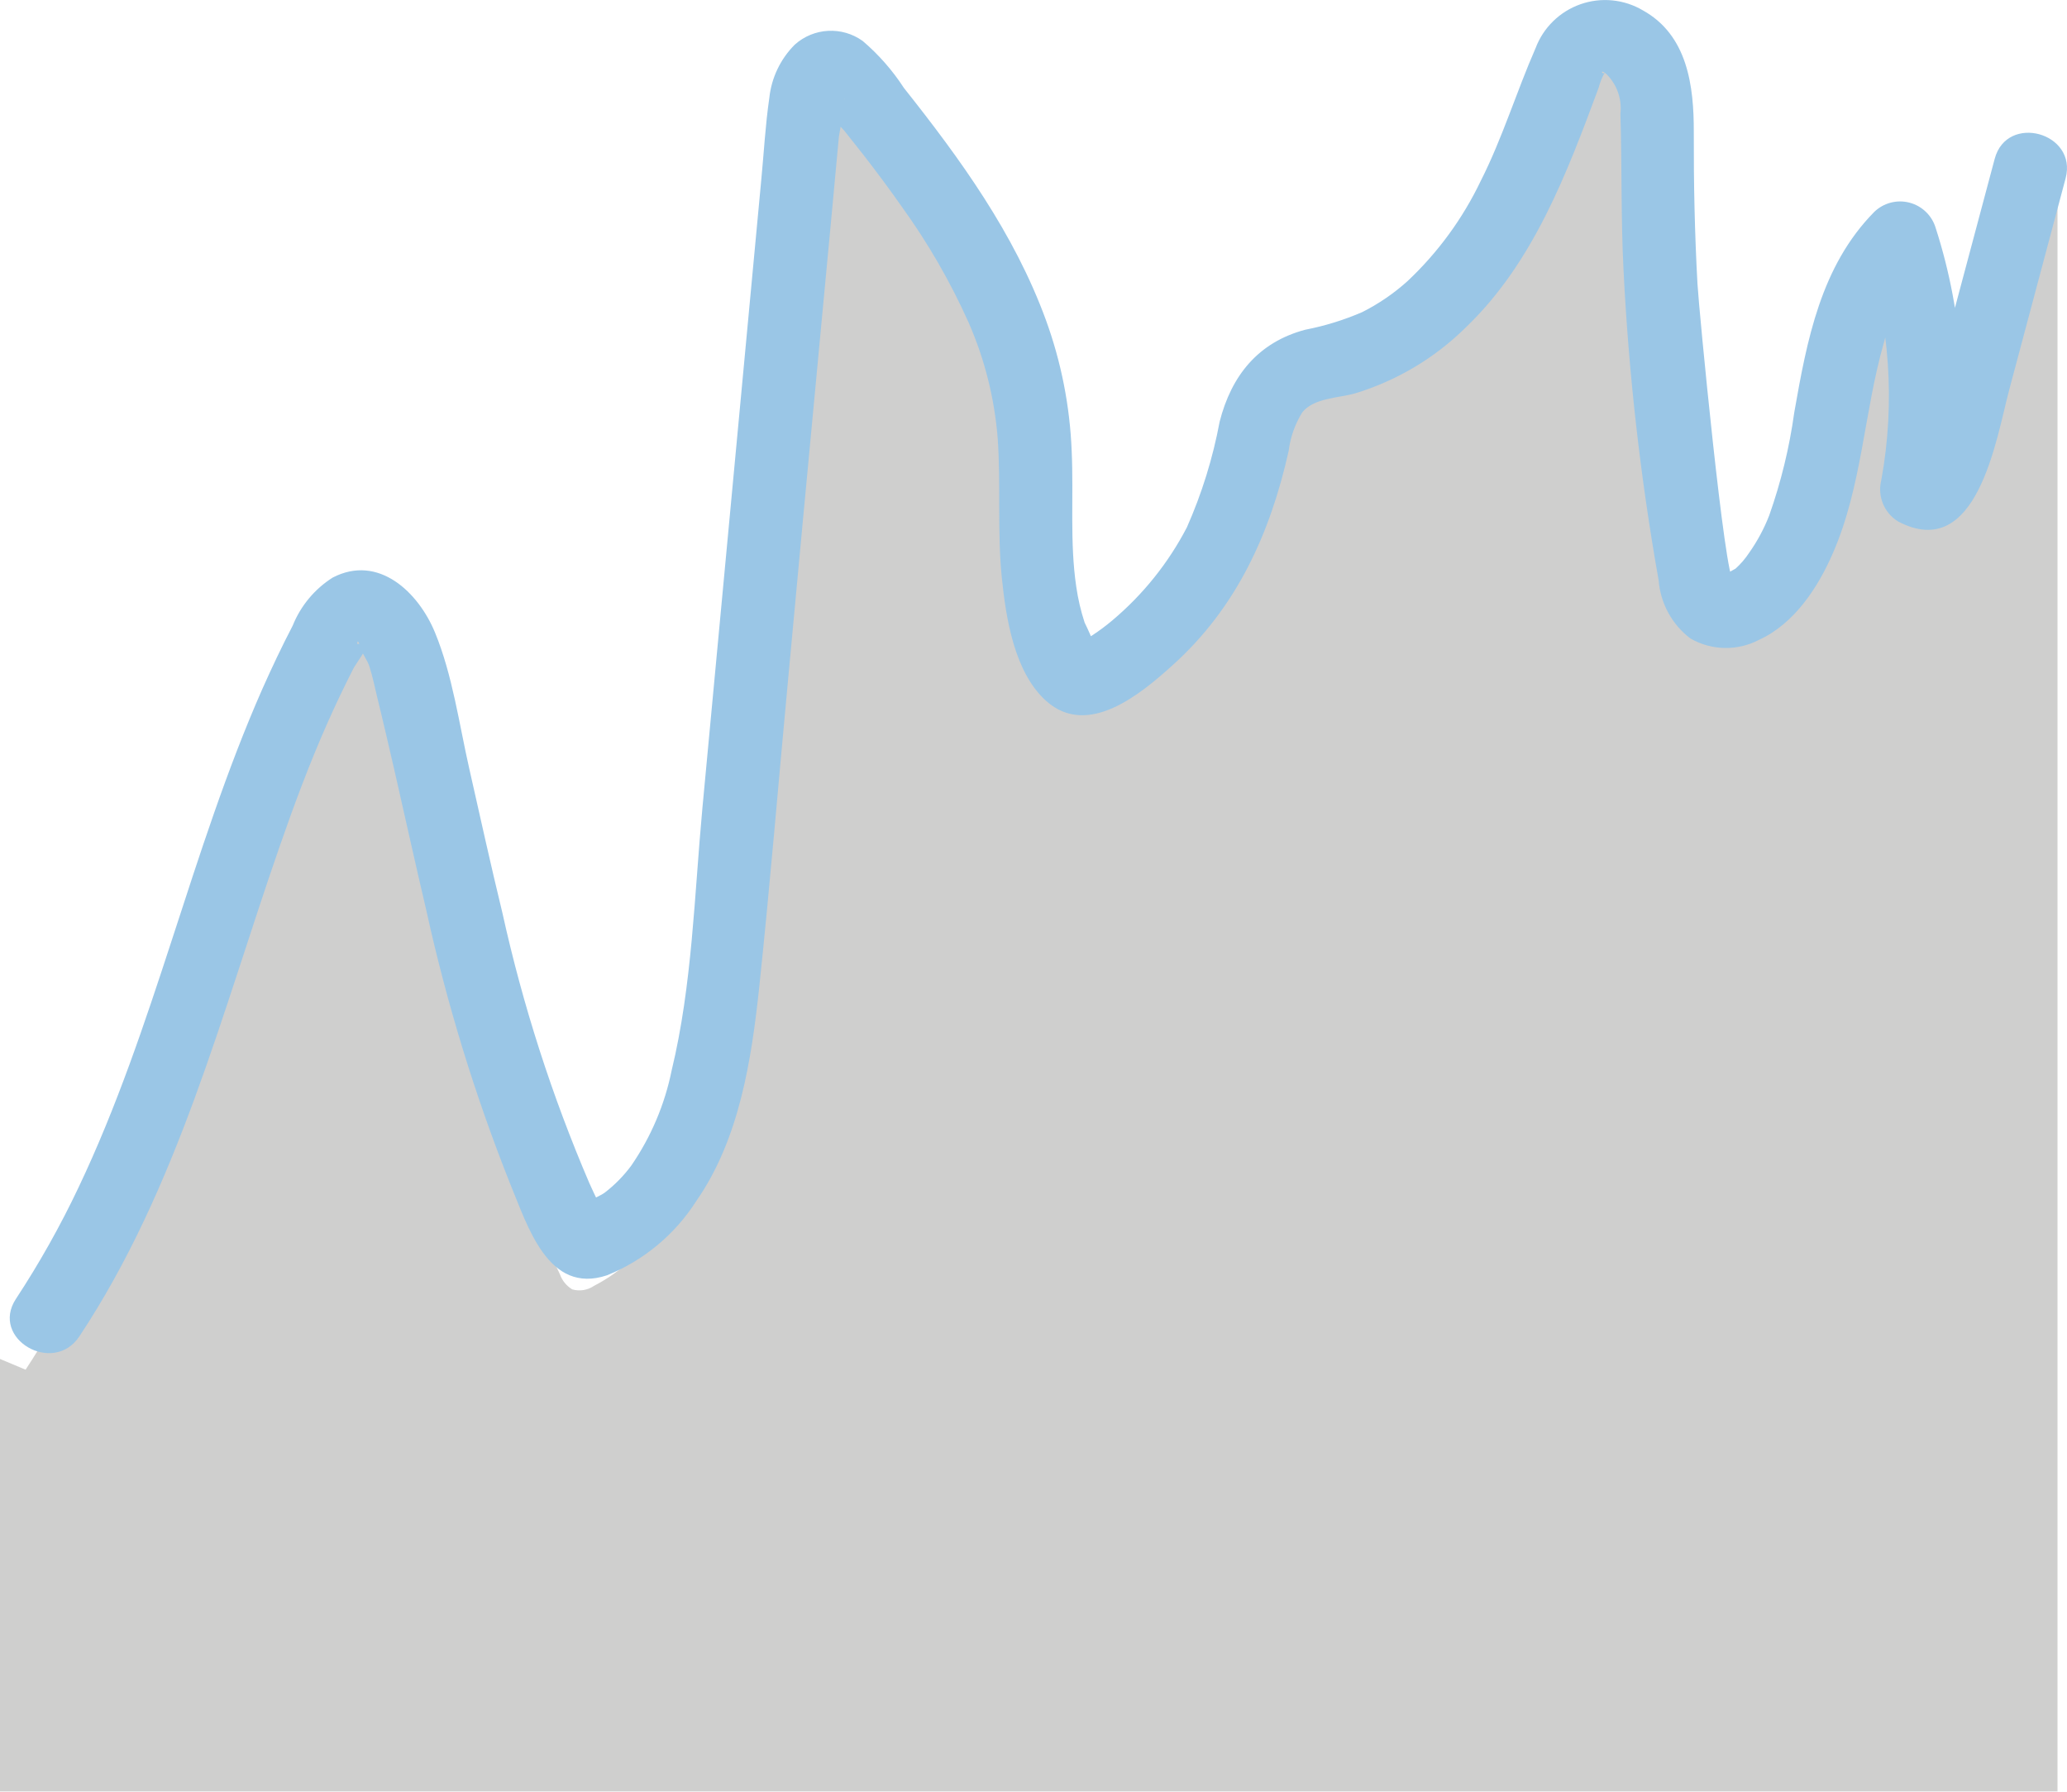
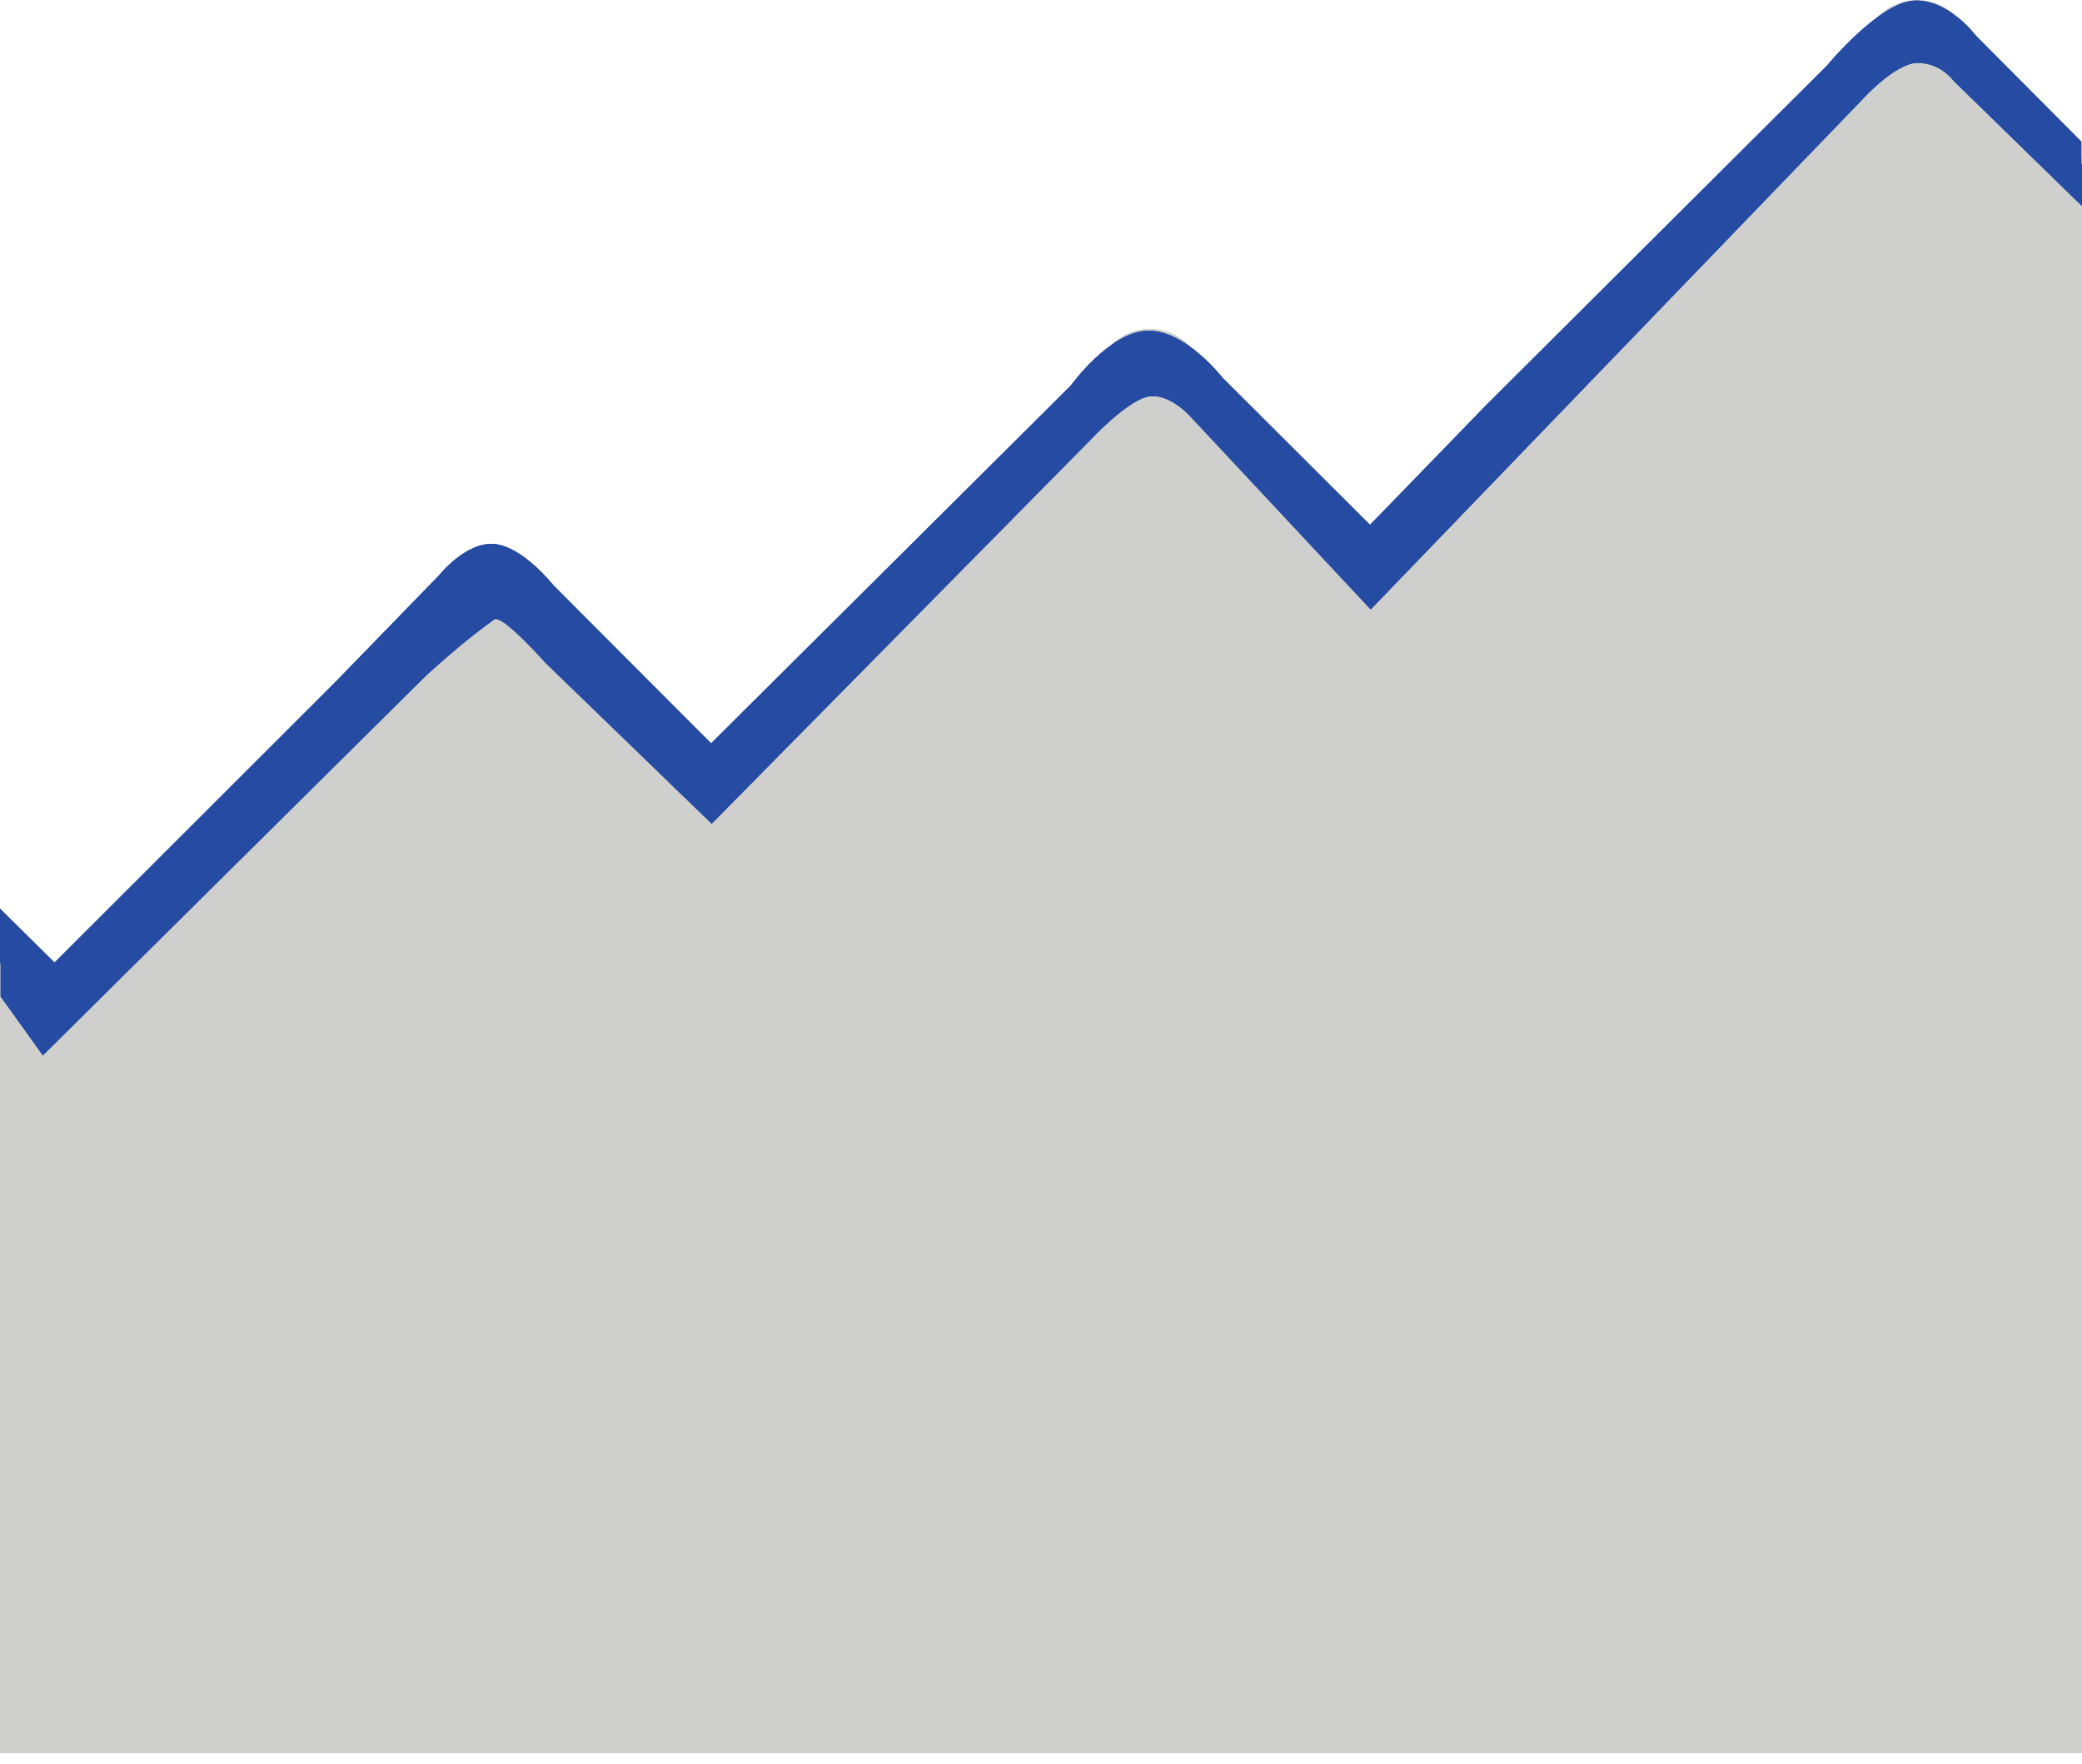
- <svg xmlns="http://www.w3.org/2000/svg" width="140.546" height="121.786" viewBox="0 0 140.546 121.786">
-   <g id="Group_10" data-name="Group 10" transform="translate(669 -1328)">
-     <g id="linecharticon2" transform="translate(-668.93 1327.976)">
-       <g id="Group_7" data-name="Group 7">
-         <path id="Path_2" data-name="Path 2" d="M1.67,93.14C11.24,78.59,13.2,60.16,21.36,44.75a3.515,3.515,0,0,1,1.47-1.7c1.84-.82,3.34,1.68,3.83,3.66C30.01,60.17,32.02,74.16,38,86.65a1.968,1.968,0,0,0,.84,1.03,1.763,1.763,0,0,0,1.48-.24c6.39-3.3,7.82-11.75,8.49-19q2.8-30.465,5.62-60.94c.12-1.35.85-3.16,2.14-2.8a2.245,2.245,0,0,1,1.08.9c5.7,7.16,11.63,14.85,12.67,23.99.65,5.73-.63,11.92,1.99,17.05a2.3,2.3,0,0,0,1.04,1.17,2.379,2.379,0,0,0,2.12-.52,23.2,23.2,0,0,0,9.84-14.38c.5-2.32.81-4.99,2.73-6.34a10.828,10.828,0,0,1,3.67-1.23c4.29-1.11,7.8-4.35,10.23-8.1s3.94-8.03,5.5-12.24a4.587,4.587,0,0,1,1.19-2.02c1.32-1.09,3.46-.24,4.35,1.24a9.685,9.685,0,0,1,.86,5.05,174.153,174.153,0,0,0,2.66,31.5,3.5,3.5,0,0,0,.7,1.82c1.11,1.2,3.13.27,4.23-.94,6.04-6.64,3.02-18.58,9.37-24.92a35.764,35.764,0,0,1,1.13,17.81c1.04.74,2.16-.84,2.48-2.09q2.715-10.32,5.42-20.63V121.81H-.07V92.41Z" fill="#cfcfce" />
+ <svg xmlns="http://www.w3.org/2000/svg" width="122.703" height="103.94" viewBox="0 0 122.703 103.94">
+   <g id="Group_143965" data-name="Group 143965" transform="translate(9807 13201.5)">
+     <g id="Group_141401" data-name="Group 141401" transform="translate(35 -74.502)">
+       <g id="chart" transform="translate(-9842 -13126.998)">
+         <path id="Path_184348" data-name="Path 184348" d="M126.7,96.4V15.676a3.229,3.229,0,0,0-.969-2.26l-6.458-6.458a3.229,3.229,0,0,0-4.585,0L84.726,36.924,74.07,26.332a3.229,3.229,0,0,0-4.585,0L45.977,49.84,35.322,39.248a3.229,3.229,0,0,0-4.585,0L7.229,62.757,4,59.527V109.32H126.7Z" transform="translate(-4 -6.002)" fill="#cfcfce" />
      </g>
-       <g id="Group_9" data-name="Group 9">
-         <g id="Group_8" data-name="Group 8">
-           <path id="Path_3" data-name="Path 3" d="M5.33,90.87C12.02,80.77,15,68.9,18.94,57.58c.98-2.82,2.02-5.62,3.23-8.35.56-1.27,1.16-2.52,1.79-3.76.15-.29,1.03-1.46.96-1.75l.07-.07a.7.7,0,0,1-.7.14c-.12.16-.07-.57.13.22.11.43.49.87.63,1.33.22.68.36,1.39.53,2.09.4,1.62.77,3.25,1.15,4.88.73,3.19,1.43,6.39,2.18,9.57a119.929,119.929,0,0,0,5.72,18.65c1.17,2.8,2.56,7.54,6.58,6.19a12.972,12.972,0,0,0,6.06-5.04c2.94-4.22,3.76-9.61,4.29-14.6.73-6.92,1.3-13.86,1.95-20.79q1-10.8,2.02-21.59c.33-3.47.65-6.95.98-10.42.15-1.65.31-3.31.46-4.96a15.334,15.334,0,0,0,.27-2.26c.01.07.08-.42.11-.29a1.934,1.934,0,0,1-1.56.17.478.478,0,0,0,.24.34,10.037,10.037,0,0,0,1.3,1.62c.44.55.87,1.09,1.3,1.64.9,1.16,1.78,2.34,2.62,3.54a44.526,44.526,0,0,1,4.55,7.89,24.421,24.421,0,0,1,1.97,7.87c.22,3.15-.04,6.33.28,9.47.28,2.74.85,6.43,3.02,8.37,2.84,2.54,6.45-.5,8.61-2.45,4.34-3.91,6.62-8.95,7.87-14.54a6.52,6.52,0,0,1,.92-2.62c.78-1,2.46-.98,3.59-1.3a18.272,18.272,0,0,0,7.55-4.5c4.58-4.39,6.86-10.46,9.02-16.28a4.123,4.123,0,0,1,.42-1.04c-.19.21-.35-.28.09.09a3.272,3.272,0,0,1,.97,2.72c.11,3.53.03,7.05.21,10.58a168.626,168.626,0,0,0,2.39,21.14,5.5,5.5,0,0,0,2.16,3.95,4.843,4.843,0,0,0,4.67.09c2.4-1.1,4.01-3.56,5.03-5.92,1.98-4.56,2.1-9.57,3.46-14.3a12,12,0,0,1,2.89-5.33c-1.39-.37-2.79-.74-4.18-1.1a31.942,31.942,0,0,1,1.11,15.79A2.56,2.56,0,0,0,129,35.48c5.39,2.82,6.67-5.67,7.54-8.93l3.84-14.4c.83-3.11-3.99-4.44-4.82-1.33q-1.485,5.55-2.96,11.09-.72,2.715-1.45,5.43c-.25.94-.49,1.89-.76,2.83-.07.25-.18.53-.23.79a.477.477,0,0,0-.19.3c-.53.09-.01.06,1.54-.1.38.94.77,1.88,1.15,2.82a37.133,37.133,0,0,0-1.11-18.45,2.526,2.526,0,0,0-4.18-1.1c-3.64,3.69-4.58,8.74-5.44,13.64a35.655,35.655,0,0,1-1.7,6.99,11.827,11.827,0,0,1-1.37,2.55,5.536,5.536,0,0,1-.92,1.07,6.346,6.346,0,0,0-.62.37.4.4,0,0,0,.48.44c-.57.11-2.36-18.51-2.45-20.17-.19-3.43-.26-6.87-.25-10.3.01-3.15-.42-6.6-3.46-8.29a5.052,5.052,0,0,0-7.3,2.57c-1.31,2.99-2.25,6.11-3.73,9.03a22.921,22.921,0,0,1-4.98,6.81,14.031,14.031,0,0,1-3.07,2.1,18.751,18.751,0,0,1-3.88,1.2c-3.2.85-5.02,3.12-5.82,6.25a32.387,32.387,0,0,1-2.23,7.19,20.828,20.828,0,0,1-5.09,6.34,14.331,14.331,0,0,1-1.33.99c-.04.03-.68.4-.69.44-.04.23.81.41.86.32a16.531,16.531,0,0,0-.7-1.62,14.418,14.418,0,0,1-.57-2.44c-.45-3.04-.17-6.15-.31-9.2a29.4,29.4,0,0,0-1.76-8.95C68.89,15.89,65.24,10.85,61.39,6a14.75,14.75,0,0,0-2.8-3.19,3.691,3.691,0,0,0-4.62.25,6.026,6.026,0,0,0-1.73,3.62c-.27,1.85-.37,3.74-.55,5.6q-1,10.665-2,21.34t-2,21.34C47.14,60.87,47,67,45.6,72.79a17.578,17.578,0,0,1-2.75,6.48,9.277,9.277,0,0,1-1.81,1.84c-.27.21-1.26.59-1.42.86.44.14.87.29,1.31.43-.12-.23-.24-.47-.35-.71-.2-.41-.39-.82-.58-1.24a102.977,102.977,0,0,1-5.91-18.37c-.79-3.25-1.51-6.52-2.25-9.79-.69-3.04-1.14-6.37-2.33-9.26-1.12-2.73-3.84-5.36-6.96-3.74a6.925,6.925,0,0,0-2.72,3.27c-.74,1.42-1.42,2.86-2.07,4.32C12.9,57.91,10.45,69.86,5.27,80.75a62.594,62.594,0,0,1-4.26,7.58c-1.77,2.71,2.55,5.22,4.32,2.54Z" fill="#9ac6e6" />
-         </g>
+       <g id="Path_184349" data-name="Path 184349" transform="translate(-9842 -13092.301)" fill="#254ba2">
+         <path d="M0,18.854l3.213,3.171L19.724,5.536,25.865-.782s1.576-2,3.263-1.856S32.612-.211,32.612-.211l9.294,9.322,21.2-21.085s2.232-3.118,4.468-3.234,4.477,2.771,4.477,2.771l8.691,8.67,6.818-7.03,20.115-20.039s3.021-3.658,5.069-3.82,3.714,2.069,3.714,2.069l6.205,6.237v1.8l-7.546-7.358a2.715,2.715,0,0,0-2.373-1.062c-1.349.269-3.021,2.139-3.021,2.139L80.744-.782,70.1-12.175s-1.271-1.428-2.52-1.138-3.3,2.491-3.3,2.491L41.906,11.846,32.1,2.355S29.668-.39,29.128-.211a43.547,43.547,0,0,0-4,3.277L2.488,25.5,0,22.025Z" stroke="none" />
+         <path d="M 2.488 25.499 L -5.101102942717262e-05 22.025 L -5.101102942717262e-05 18.854 L 3.213 22.025 L 19.724 5.536 L 25.865 -0.782 C 25.865 -0.782 27.441 -2.781 29.128 -2.639 C 30.815 -2.496 32.612 -0.211 32.612 -0.211 L 41.906 9.111 L 63.108 -11.974 C 63.108 -11.974 65.34 -15.092 67.576 -15.208 C 69.812 -15.324 72.053 -12.437 72.053 -12.437 L 80.744 -3.768 L 87.563 -10.798 L 107.678 -30.837 C 107.678 -30.837 110.699 -34.495 112.747 -34.657 C 114.795 -34.819 116.461 -32.588 116.461 -32.588 L 122.666 -26.351 L 122.666 -24.555 L 115.12 -31.913 C 115.12 -31.913 114.096 -33.245 112.747 -32.976 C 111.398 -32.707 109.726 -30.837 109.726 -30.837 L 80.744 -0.782 L 70.096 -12.175 C 70.096 -12.175 68.825 -13.603 67.576 -13.313 C 66.327 -13.022 64.272 -10.821 64.272 -10.821 L 41.906 11.846 L 32.101 2.355 C 32.101 2.355 29.668 -0.39 29.128 -0.211 C 28.588 -0.032 25.125 3.066 25.125 3.066 L 2.488 25.499 Z" stroke="none" fill="#254ba2" />
+       </g>
+       <g id="Path_184350" data-name="Path 184350" transform="translate(-9841.963 -13090.301)" fill="#254ba2">
+         <path d="M0,18.854l3.213,3.171L19.724,5.536,25.865-.782s1.576-2,3.263-1.856S32.612-.211,32.612-.211l9.294,9.322,21.2-21.085S65.7-15.8,67.932-15.919s4.121,3.481,4.121,3.481l8.691,8.67,6.818-7.03,20.115-20.039s3.021-4.309,5.069-4.471,3.8,2.756,3.8,2.756l6.115,5.546v2.451l-7.546-7.358a2.715,2.715,0,0,0-2.373-1.062c-1.349.269-3.021,2.139-3.021,2.139L80.744-.782,70.1-12.175s-1.271-1.428-2.52-1.138-3.3,2.491-3.3,2.491L41.906,11.846,32.1,2.355S29.668-.39,29.128-.211a43.547,43.547,0,0,0-4,3.277L2.488,25.5,0,22.025Z" stroke="none" />
+         <path d="M 2.488 25.499 L -5.101102942717262e-05 22.025 L -5.101102942717262e-05 18.854 L 3.213 22.025 L 19.724 5.536 L 25.865 -0.782 C 25.865 -0.782 27.441 -2.781 29.128 -2.639 C 30.815 -2.496 32.612 -0.211 32.612 -0.211 L 41.906 9.111 L 63.108 -11.974 C 63.108 -11.974 65.696 -15.803 67.932 -15.919 C 70.168 -16.035 72.053 -12.437 72.053 -12.437 L 80.744 -3.768 L 87.563 -10.798 L 107.678 -30.837 C 107.678 -30.837 110.699 -35.145 112.747 -35.308 C 114.795 -35.47 116.551 -32.552 116.551 -32.552 L 122.666 -27.006 L 122.666 -24.555 L 115.12 -31.913 C 115.12 -31.913 114.096 -33.245 112.747 -32.976 C 111.398 -32.707 109.726 -30.837 109.726 -30.837 L 80.744 -0.782 L 70.096 -12.175 C 70.096 -12.175 68.825 -13.603 67.576 -13.313 C 66.327 -13.022 64.272 -10.821 64.272 -10.821 L 41.906 11.846 L 32.101 2.355 C 32.101 2.355 29.668 -0.39 29.128 -0.211 C 28.588 -0.032 25.125 3.066 25.125 3.066 L 2.488 25.499 Z" stroke="none" fill="#254ba2" />
      </g>
    </g>
  </g>
</svg>
